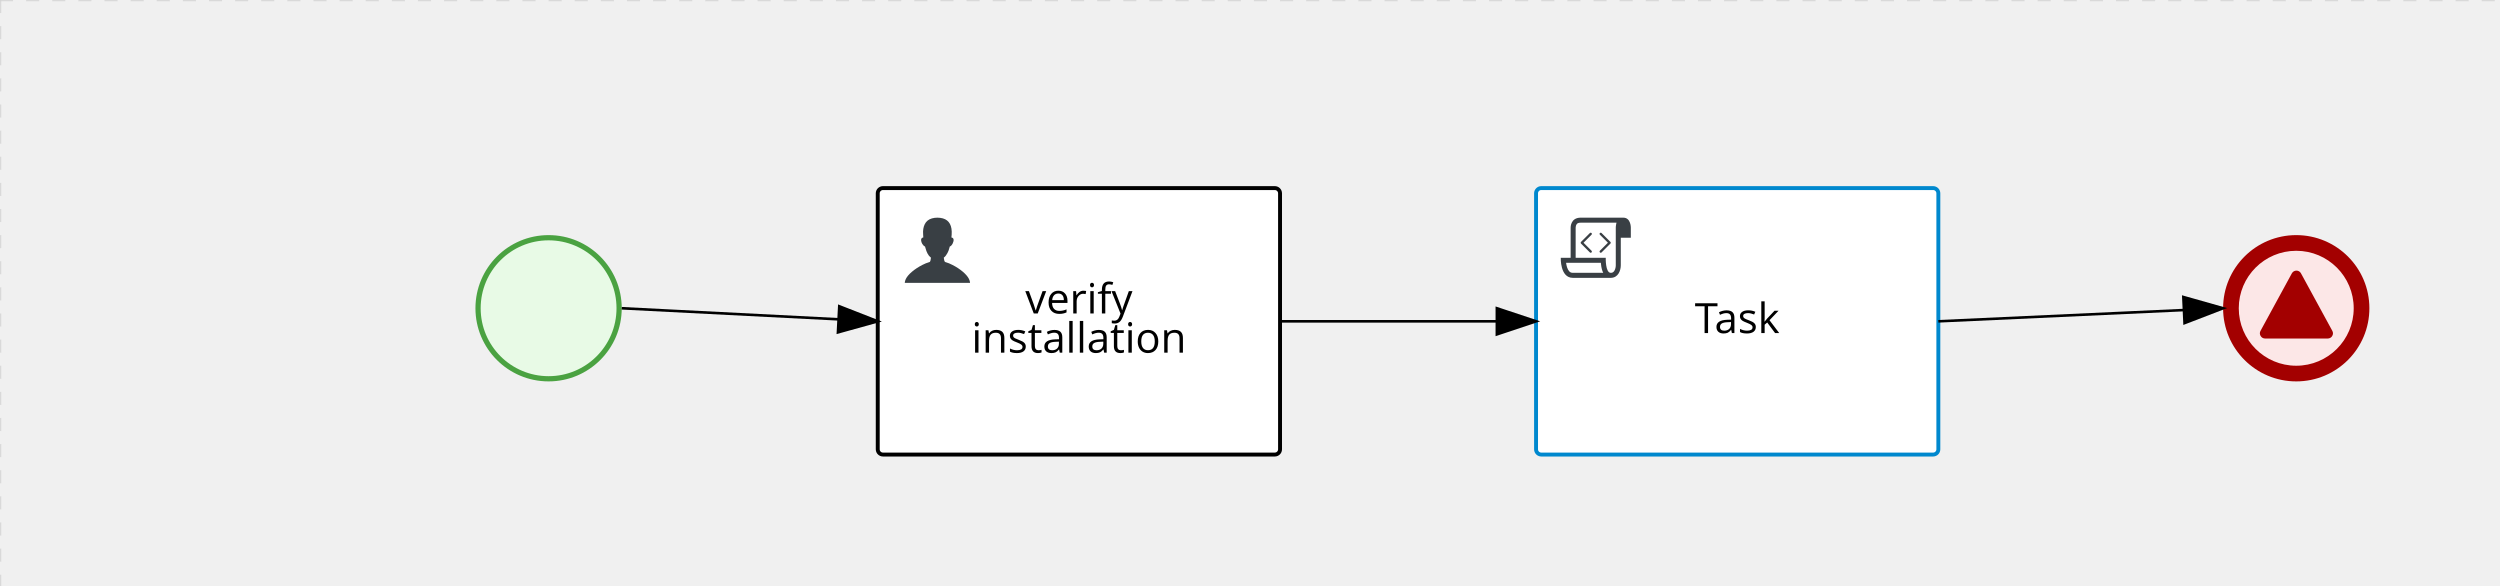
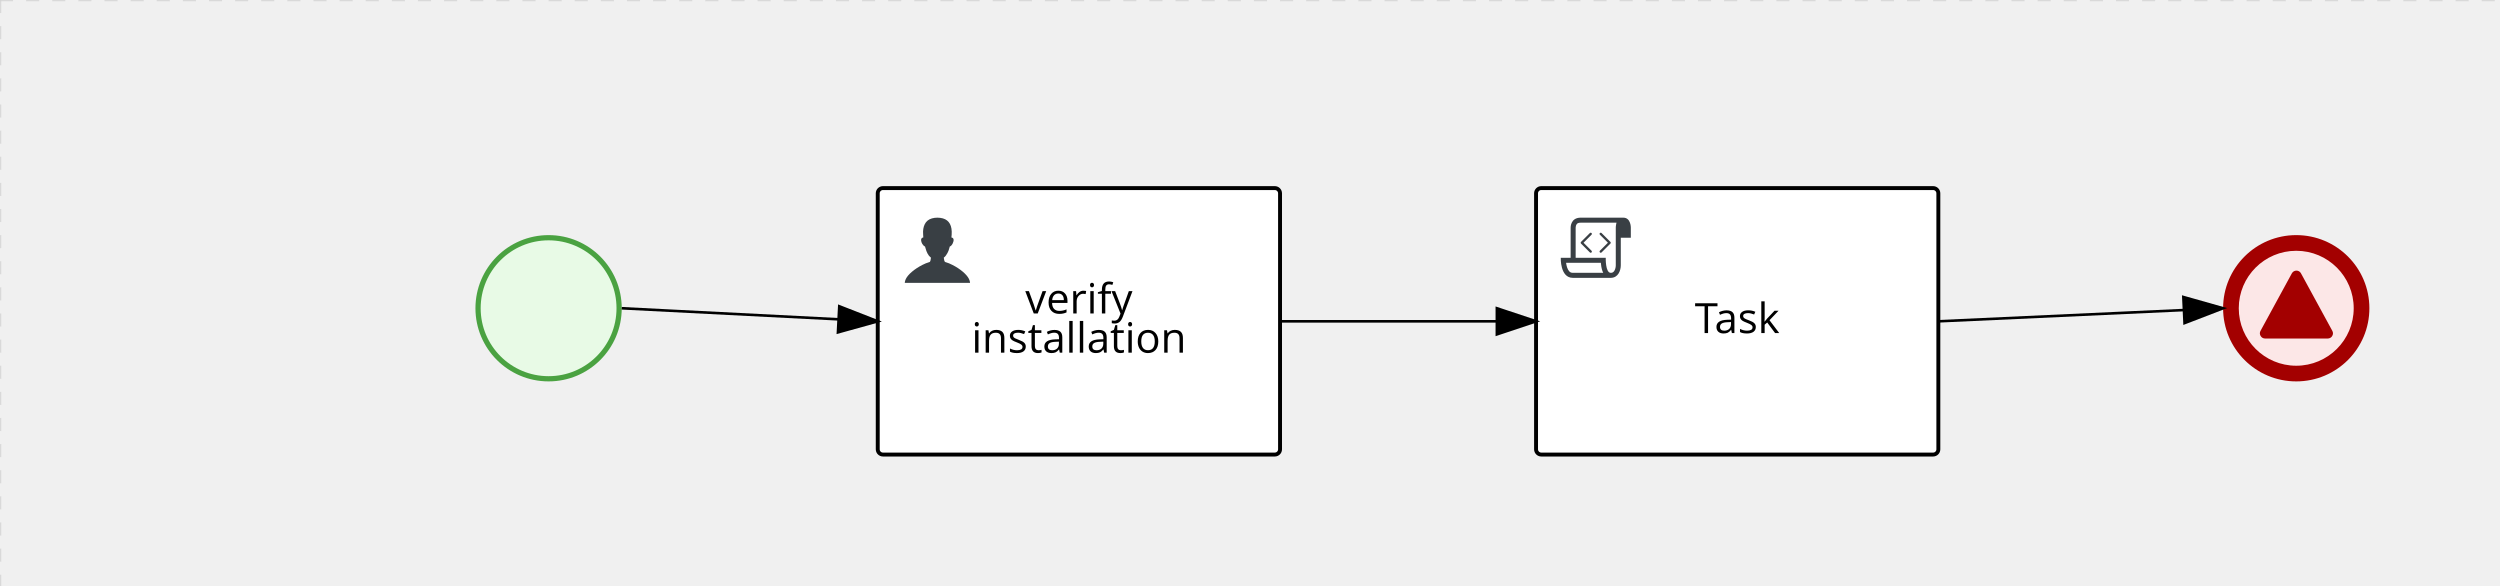
<svg xmlns="http://www.w3.org/2000/svg" version="1.1" width="957" height="224" viewBox="0 0 957 224">
  <defs />
  <g transform="matrix(1,0,0,1,0,0)">
    <g>
      <g>
        <g>
          <path fill="none" stroke="#d3d3d3" paint-order="fill stroke markers" d=" M 0 0 L 1200 0" stroke-miterlimit="10" stroke-opacity="0.8" stroke-dasharray="5" />
        </g>
        <g>
          <path fill="none" stroke="#d3d3d3" paint-order="fill stroke markers" d=" M 0 0 L 0 800" stroke-miterlimit="10" stroke-opacity="0.8" stroke-dasharray="5" />
        </g>
      </g>
      <g id="_077339AC-2750-4EA0-B93E-66126A9A26F8" bpmn2nodeid="_077339AC-2750-4EA0-B93E-66126A9A26F8" transform="matrix(1,0,0,1,182,90)">
        <g>
          <path fill="none" stroke="none" />
        </g>
        <g transform="matrix(0.125,0,0,0.125,0,0)">
          <g transform="matrix(1,0,0,1,0,0)">
            <path fill="#e8fae6" stroke="none" id="_077339AC-2750-4EA0-B93E-66126A9A26F8?shapeType=BACKGROUND" paint-order="stroke fill markers" d=" M 0 0 M 444 224 C 444 263.9 434.2 300.8 414.4 334.5 C 394.7 368.2 368 394.9 334.4 414.5 C 300.8 434.1 263.9 444 224 444 C 184.1 444 147.2 434.2 113.5 414.4 C 79.8 394.7 53.1 368 33.5 334.4 C 13.9 300.8 4 263.9 4 224 C 4 184.1 13.8 147.2 33.6 113.5 C 53.4 79.8 80.1 53.1 113.6 33.5 C 147.1 13.9 184.1 4 224 4 C 263.9 4 300.8 13.8 334.5 33.6 C 368.2 53.4 394.9 80.1 414.5 113.6 C 434.1 147.1 444 184.1 444 224 Z" />
          </g>
          <g>
            <g transform="matrix(1,0,0,1,0,0)">
              <g transform="matrix(1,0,0,1,0,0)">
                <path fill="#4aa241" stroke="none" id="_077339AC-2750-4EA0-B93E-66126A9A26F8?shapeType=BORDER&amp;renderType=FILL" paint-order="stroke fill markers" d=" M 0 0 M 224 0 C 100.3 0 0 100.3 0 224 C 0 347.7 100.3 448 224 448 C 347.7 448 448 347.7 448 224 C 448 100.3 347.7 0 224 0 Z M 0 0 M 224 432 C 109.1 432 16 338.9 16 224 C 16 109.1 109.1 16 224 16 C 338.9 16 432 109.1 432 224 C 432 338.9 338.9 432 224 432 Z" />
              </g>
            </g>
          </g>
        </g>
        <g transform="matrix(1,0,0,1,28,61)" />
      </g>
      <g id="_35B3F656-324A-4CC8-B4A5-04A125E39738" bpmn2nodeid="_35B3F656-324A-4CC8-B4A5-04A125E39738" transform="matrix(1,0,0,1,336,72)">
        <g>
          <path fill="none" stroke="none" />
        </g>
        <g transform="matrix(1,0,0,1,0,0)">
          <path fill="#ffffff" stroke="none" id="_35B3F656-324A-4CC8-B4A5-04A125E39738?shapeType=BACKGROUND" paint-order="stroke fill markers" d=" M 2 0 L 152 0 L 152 0 A 2 2 0 0 1 154 2 L 154 100 L 154 100 A 2 2 0 0 1 152 102 L 2 102 L 2 102 A 2 2 0 0 1 0 100 L 0 2 L 0 2 A 2 2 0 0 1 2 0 Z" />
        </g>
        <g transform="matrix(1,0,0,1,0,0)">
          <path fill="none" stroke="#000000" id="_35B3F656-324A-4CC8-B4A5-04A125E39738?shapeType=BORDER&amp;renderType=STROKE" paint-order="fill stroke markers" d=" M 2 0 L 152 0 L 152 0 A 2 2 0 0 1 154 2 L 154 100 L 154 100 A 2 2 0 0 1 152 102 L 2 102 L 2 102 A 2 2 0 0 1 0 100 L 0 2 L 0 2 A 2 2 0 0 1 2 0 Z" stroke-miterlimit="10" stroke-width="1.5" stroke-dasharray="" />
        </g>
        <g>
          <g transform="matrix(0.06,0,0,0.06,9.4,9.4)">
            <g transform="matrix(1,0,0,1,0,0)">
              <path fill="#393f44" stroke="none" id="_35B3F656-324A-4CC8-B4A5-04A125E39738undefined" paint-order="stroke fill markers" d=" M 0 0 M 16 445.21 C 16 440.869 18.784 431.129 22.001 424.217 C 35.768 394.64 77.283 359.28 129 333.084 C 144.516 325.224 157.347 319.964 167.807 317.174 C 171.932 316.074 175.729 314.414 176.525 313.363 C 178.894 310.234 180.914 302.908 181.727 294.5 L 182.5 286.5 L 178.507 283.455 C 166.303 274.146 154.284 251.678 148.04 226.5 C 145.611 216.707 145.056 215.462 142.984 215.158 C 141.703 214.97 138.083 212.243 134.939 209.099 C 123.233 197.393 116.891 177.376 121.44 166.49 C 123.002 162.751 128.155 159.01 131.75 159.004 C 134.448 159 134.471 158.603 132.914 138.788 C 130.927 113.496 134.279 92.265 143.132 74.076 C 152.232 55.38 167.569 42.882 189.049 36.66 C 210.203 30.532 237.797 30.532 258.951 36.66 C 300.042 48.563 318.958 83.806 314.955 141 C 314.32 150.075 313.624 157.788 313.409 158.14 C 313.194 158.493 314.575 159.073 316.479 159.43 C 328.929 161.766 330.986 177.018 321.496 196.621 C 316.903 206.109 309.357 214.508 304.817 215.185 C 303.023 215.453 302.293 217.146 299.943 226.5 C 296.659 239.567 294.474 245.305 287.948 257.995 C 282.491 268.606 273.035 281.109 268.108 284.229 L 264.871 286.278 L 265.518 292.889 C 266.345 301.33 268.639 309.871 270.877 312.837 C 272.067 314.415 275.002 315.79 280.063 317.139 C 291.069 320.075 303.617 325.274 321 334.102 C 369.815 358.891 410.848 393.758 425.032 422.5 C 429.07 430.682 432 440.232 432 445.21 L 432 448 L 224 448 L 16 448 L 16 445.21 Z" />
            </g>
          </g>
        </g>
        <g transform="matrix(1,0,0,1,4.04,13.68)">
          <g transform="matrix(0.04,0,0,0.04,63.36,69.12)">
            <g transform="matrix(1,0,0,1,0,0)">
              <path fill="none" stroke="none" />
            </g>
            <g transform="matrix(1,0,0,1,0,0)">
              <path fill="none" stroke="none" />
            </g>
          </g>
        </g>
        <g transform="matrix(1,0,0,1,35.89062,36)">
          <text fill="#000000" stroke="none" font-family="Open Sans" font-size="12pt" font-style="normal" font-weight="normal" text-decoration="normal" x="41.109" y="12" text-anchor="middle" dominant-baseline="alphabetic">    verify      </text>
          <text fill="#000000" stroke="none" font-family="Open Sans" font-size="12pt" font-style="normal" font-weight="normal" text-decoration="normal" x="41.109" y="27" text-anchor="middle" dominant-baseline="alphabetic">installation</text>
        </g>
      </g>
      <g id="_F42D318F-D660-4350-8B79-06AA3E48B3A3" bpmn2nodeid="_F42D318F-D660-4350-8B79-06AA3E48B3A3" transform="matrix(1,0,0,1,851,90)">
        <g>
          <path fill="none" stroke="none" />
        </g>
        <g transform="matrix(0.125,0,0,0.125,0,0)">
          <g transform="matrix(1,0,0,1,0,0)">
            <path fill="#fce7e7" stroke="none" id="_F42D318F-D660-4350-8B79-06AA3E48B3A3?shapeType=BACKGROUND" paint-order="stroke fill markers" d=" M 0 0 M 444 224 C 444 263.9 434.2 300.8 414.4 334.5 C 394.7 368.2 368 394.9 334.4 414.5 C 300.8 434.1 263.9 444 224 444 C 184.1 444 147.2 434.2 113.5 414.4 C 79.8 394.7 53.1 368 33.5 334.4 C 13.9 300.8 4 263.9 4 224 C 4 184.1 13.8 147.2 33.6 113.5 C 53.4 79.8 80.1 53.1 113.6 33.5 C 147.1 13.9 184.1 4 224 4 C 263.9 4 300.8 13.8 334.5 33.6 C 368.2 53.4 394.9 80.1 414.5 113.6 C 434.1 147.1 444 184.1 444 224 Z" />
          </g>
          <g>
            <g transform="matrix(1,0,0,1,0,0)">
              <g transform="matrix(1,0,0,1,0,0)">
                <path fill="#a30000" stroke="none" id="_F42D318F-D660-4350-8B79-06AA3E48B3A3?shapeType=BORDER&amp;renderType=FILL" paint-order="stroke fill markers" d=" M 0 0 M 224 0 C 100.3 0 0 100.3 0 224 C 0 347.7 100.3 448 224 448 C 347.7 448 448 347.7 448 224 C 448 100.3 347.7 0 224 0 Z M 0 0 M 224 400 C 126.8 400 48 321.2 48 224 C 48 126.8 126.8 48 224 48 C 321.2 48 400 126.8 400 224 C 400 321.2 321.2 400 224 400 Z" />
              </g>
            </g>
          </g>
          <g>
            <g transform="matrix(1,0,0,1,0,0)">
              <g transform="matrix(1,0,0,1,0,0)">
                <path fill="#a30000" stroke="none" id="_F42D318F-D660-4350-8B79-06AA3E48B3A3undefined" paint-order="stroke fill markers" d=" M 0 0 M 224.6 108.7 C 221.7 108.7 219 109.5 216.5 110.9 C 214 112.3 212.1 114.5 210.6 117 L 114.7 293 C 111.8 298.2 111.9 303.5 114.9 308.8 C 116.3 311.2 118.2 313.2 120.7 314.6 C 123.1 316 125.8 316.7 128.7 316.7 L 320.5 316.7 C 323.4 316.7 325.9 316 328.4 314.6 C 330.9 313.2 332.8 311.3 334.2 308.8 C 337.3 303.6 337.3 298.3 334.4 293 L 238.5 117 C 237.1 114.4 235.2 112.4 232.7 110.9 C 230.2 109.4 227.5 108.7 224.6 108.7 L 224.6 108.7 Z" />
              </g>
            </g>
          </g>
        </g>
        <g transform="matrix(1,0,0,1,28,61)" />
      </g>
      <g id="_CC9370D9-31A7-4B7F-8288-D1BC0EDE5568" bpmn2nodeid="_CC9370D9-31A7-4B7F-8288-D1BC0EDE5568">
        <g>
          <path fill="none" stroke="#000000" paint-order="fill stroke markers" d=" M 238 118 L 321.019 122.236" stroke-miterlimit="10" stroke-dasharray="" />
        </g>
        <g transform="matrix(1,0,0,1,238,118)" />
        <g transform="matrix(-0.05095413,0.998701,-0.998701,-0.05095413,336.2548,118.0065)">
          <path fill="#000000" stroke="#000000" paint-order="fill stroke markers" d=" M 10 15 L 0 15 L 5 0 Z" stroke-miterlimit="10" stroke-dasharray="" />
        </g>
        <g transform="matrix(1,0,0,1,238.5095,110.513)" />
      </g>
      <g transform="matrix(1,0,0,1,182,90)" />
      <g transform="matrix(1,0,0,1,336,72)" />
      <g transform="matrix(1,0,0,1,851,90)" />
      <g id="_733D82BD-031D-49BA-8454-88343CD8F29A" bpmn2nodeid="_733D82BD-031D-49BA-8454-88343CD8F29A" transform="matrix(1,0,0,1,588,72)">
        <g>
          <path fill="none" stroke="none" />
        </g>
        <g transform="matrix(1,0,0,1,0,0)">
          <path fill="#ffffff" stroke="none" id="_733D82BD-031D-49BA-8454-88343CD8F29A?shapeType=BACKGROUND" paint-order="stroke fill markers" d=" M 2 0 L 152 0 L 152 0 A 2 2 0 0 1 154 2 L 154 100 L 154 100 A 2 2 0 0 1 152 102 L 2 102 L 2 102 A 2 2 0 0 1 0 100 L 0 2 L 0 2 A 2 2 0 0 1 2 0 Z" />
        </g>
        <g transform="matrix(1,0,0,1,0,0)">
-           <path fill="none" stroke="rgb(0,136,206)" id="_733D82BD-031D-49BA-8454-88343CD8F29A?shapeType=BORDER&amp;renderType=STROKE" paint-order="fill stroke markers" d=" M 2 0 L 152 0 L 152 0 A 2 2 0 0 1 154 2 L 154 100 L 154 100 A 2 2 0 0 1 152 102 L 2 102 L 2 102 A 2 2 0 0 1 0 100 L 0 2 L 0 2 A 2 2 0 0 1 2 0 Z" stroke-miterlimit="10" stroke-width="1.5" stroke-dasharray="" />
+           <path fill="none" stroke="rgb(0,0,0)" id="_733D82BD-031D-49BA-8454-88343CD8F29A?shapeType=BORDER&amp;renderType=STROKE" paint-order="fill stroke markers" d=" M 2 0 L 152 0 L 152 0 A 2 2 0 0 1 154 2 L 154 100 L 154 100 A 2 2 0 0 1 152 102 L 2 102 L 2 102 A 2 2 0 0 1 0 100 L 0 2 L 0 2 A 2 2 0 0 1 2 0 Z" stroke-miterlimit="10" stroke-width="1.5" stroke-dasharray="" />
        </g>
        <g>
          <g transform="matrix(0.06,0,0,0.06,9.4,9.4)">
            <g transform="matrix(1,0,0,1,0,0)">
              <path fill="#393f44" stroke="none" id="_733D82BD-031D-49BA-8454-88343CD8F29Aundefined" paint-order="stroke fill markers" d=" M 0 0 M 197.3 130.2 C 194.4 127.3 189.6 127.3 186.7 130.2 L 130.2 186.7 C 127.3 189.6 127.3 194.4 130.2 197.3 L 186.7 253.8 C 188.1 255.3 190.1 256 192 256 C 193.9 256 195.9 255.3 197.3 253.7 C 200.2 250.8 200.2 246 197.3 243.1 L 146.2 192 L 197.3 140.8 C 200.2 137.9 200.2 133.1 197.3 130.2 Z" />
            </g>
            <g transform="matrix(1,0,0,1,0,0)">
              <path fill="#393f44" stroke="none" id="_733D82BD-031D-49BA-8454-88343CD8F29Aundefined" paint-order="stroke fill markers" d=" M 0 0 M 261.3 130.2 C 258.4 127.3 253.6 127.3 250.7 130.2 C 247.8 133.1 247.8 137.9 250.7 140.8 L 301.8 191.9 L 250.7 243 C 247.8 245.9 247.8 250.7 250.7 253.6 C 252.1 255.3 254.1 256 256 256 C 257.9 256 259.9 255.3 261.3 253.8 L 317.8 197.3 C 320.7 194.4 320.7 189.6 317.8 186.7 L 261.3 130.2 Z" />
            </g>
            <g transform="matrix(1,0,0,1,0,0)">
              <path fill="#393f44" stroke="none" id="_733D82BD-031D-49BA-8454-88343CD8F29Aundefined" paint-order="stroke fill markers" d=" M 0 0 M 400 32 C 400 32 152.8 32 128 32 C 62 32 64 96 64 96 L 64 288 L 1 288 C 1 288 -4 416 78 416 L 320 416 C 368 416 384 368 384 336 C 384 314.2 384 224.4 384 160 L 448 160 L 448 96 C 448 96 449 32 400 32 Z M 0 0 M 78 383.9 C 68.5 383.9 61.6 381.1 55.5 374.9 C 43.4 362.4 37.5 339.6 34.9 320 L 256.9 320 C 257.1 322.7 257.3 325.4 257.6 328.2 C 260 351.6 264.7 370.1 271.9 383.9 L 78 383.9 L 78 383.9 Z M 0 0 M 352 336 C 352 345.9 349.6 360.3 342.9 371 C 337.2 380.1 330.4 384 320 384 C 285 384 288 288 288 288 L 96 288 L 96 96 L 96 95.9 L 96 95.1 C 96 90.6 97.6 78.3 104.7 71.2 C 106.5 69.4 111.9 64 128 64 L 356.5 64 C 354.4 72.8 352.8 81.8 352.2 89.9 C 352.2 90.5 352.1 91.1 352.1 91.7 C 352.1 92 352.1 92.3 352.1 92.6 C 352 94.8 352 96 352 96 L 352 160 L 352 336 Z" />
            </g>
          </g>
        </g>
        <g transform="matrix(1,0,0,1,60.75,43.5)">
          <text fill="#000000" stroke="none" font-family="Open Sans" font-size="12pt" font-style="normal" font-weight="normal" text-decoration="normal" x="16.25" y="12" text-anchor="middle" dominant-baseline="alphabetic">Task</text>
        </g>
      </g>
      <g id="_D52D4E80-2D18-4EAF-86B2-C0A698692834" bpmn2nodeid="_D52D4E80-2D18-4EAF-86B2-C0A698692834">
        <g>
          <path fill="none" stroke="#000000" paint-order="fill stroke markers" d=" M 742 123 L 836.016 118.687" stroke-miterlimit="10" stroke-dasharray="" />
        </g>
        <g transform="matrix(1,0,0,1,742,123)" />
        <g transform="matrix(0.04582337,0.9989496,-0.9989496,0.04582337,850.7709,113.0053)">
          <path fill="#000000" stroke="#000000" paint-order="fill stroke markers" d=" M 10 15 L 0 15 L 5 0 Z" stroke-miterlimit="10" stroke-dasharray="" />
        </g>
        <g transform="matrix(1,0,0,1,742.4582,110.5105)" />
      </g>
      <g id="_13FB8373-CFA9-416D-8D35-039FD46C62AB" bpmn2nodeid="_13FB8373-CFA9-416D-8D35-039FD46C62AB">
        <g>
          <path fill="none" stroke="#000000" paint-order="fill stroke markers" d=" M 490 123 L 573 123" stroke-miterlimit="10" stroke-dasharray="" />
        </g>
        <g transform="matrix(1,0,0,1,490,123)" />
        <g transform="matrix(6.123233995736766e-17,1,-1,6.123233995736766e-17,588,118)">
          <path fill="#000000" stroke="#000000" paint-order="fill stroke markers" d=" M 10 15 L 0 15 L 5 0 Z" stroke-miterlimit="10" stroke-dasharray="" />
        </g>
        <g transform="matrix(1,0,0,1,490,113)" />
      </g>
      <g transform="matrix(1,0,0,1,588,72)" />
    </g>
  </g>
</svg>
